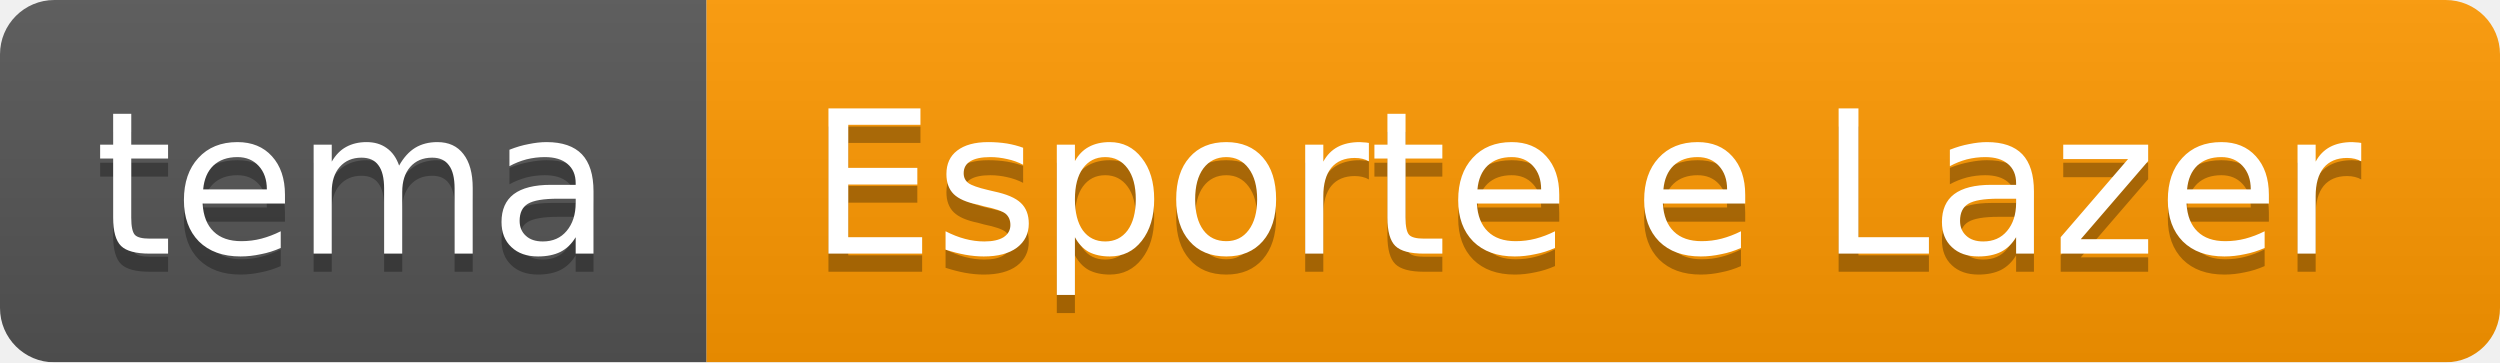
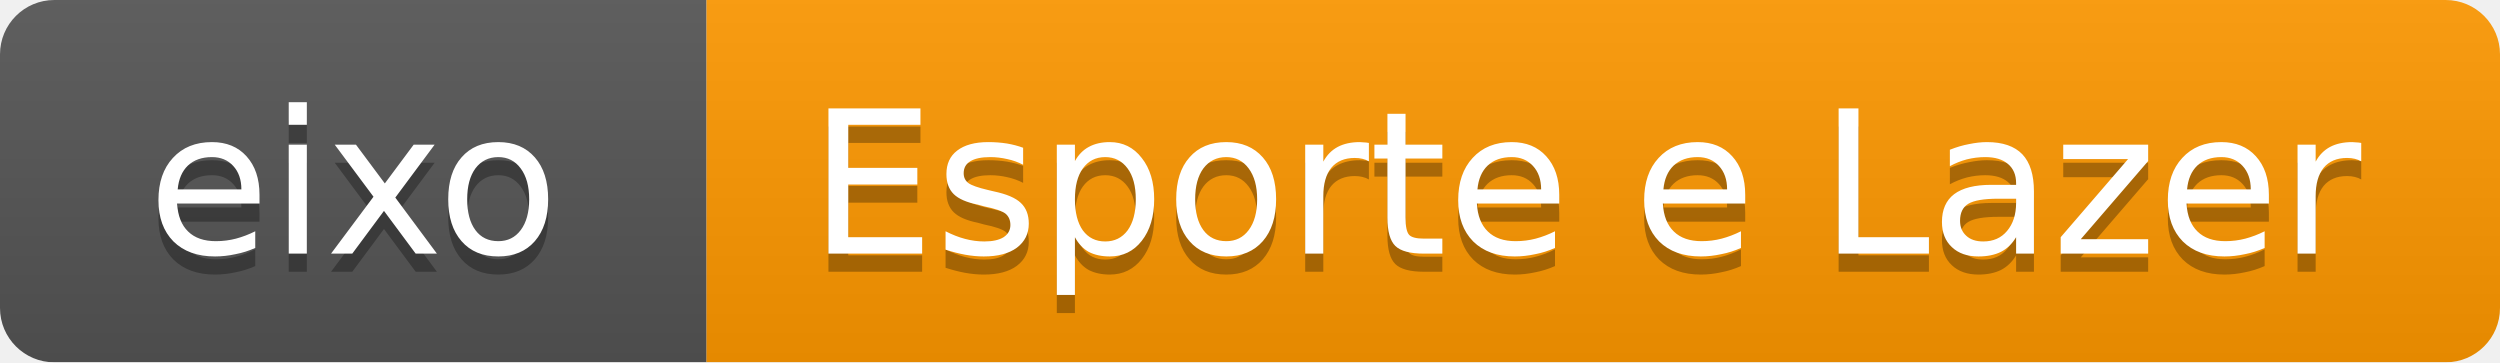
- <svg xmlns="http://www.w3.org/2000/svg" width="138" height="20">
+ <svg xmlns="http://www.w3.org/2000/svg" width="138" height="20" id="svg8203" version="1.1">
+   <defs id="defs8233" />
  <linearGradient id="b" x2="0" y2="100%">
-     <stop offset="0" stop-color="#bbb" stop-opacity=".1" />
-     <stop offset="1" stop-opacity=".1" />
+     <stop offset="0" stop-color="#bbb" stop-opacity=".1" id="stop8206" />
+     <stop offset="1" stop-opacity=".1" id="stop8208" />
  </linearGradient>
  <mask id="a">
-     <rect width="138" height="20" rx="3" fill="#fff" />
+     <rect width="138" height="20" rx="3" fill="#fff" id="rect8211" />
  </mask>
-   <g mask="url(#a)">
-     <path fill="#555" d="M0 0h39v20H0z" />
-     <path fill="#ff9800" d="M39 0h99v20H39z" />
-     <path fill="url(#b)" d="M0 0h138v20H0z" />
+   <g mask="url(#a)" id="g8213">
+     <path fill="#555" d="M0 0h39v20H0z" id="path8215" />
+     <path fill="#ff9800" d="M39 0h99v20H39z" id="path8217" />
+     <path fill="url(#b)" d="M0 0h138v20H0z" id="path8219" />
  </g>
-   <g fill="#fff" text-anchor="middle" font-family="DejaVu Sans,Verdana,Geneva,sans-serif" font-size="11">
-     <text x="19.5" y="15" fill="#010101" fill-opacity=".3">tema</text>
-     <text x="19.5" y="14">tema</text>
-     <text x="87.5" y="15" fill="#010101" fill-opacity=".3">Esporte e Lazer</text>
-     <text x="87.5" y="14">Esporte e Lazer</text>
+   <g fill="#fff" text-anchor="middle" font-family="DejaVu Sans,Verdana,Geneva,sans-serif" font-size="11" id="g8221">
+     <text x="19.5" y="15" id="text8223" style="fill:#010101;fill-opacity:0.3">eixo</text>
+     <text x="19.5" y="14" id="text8225">eixo</text>
+     <text x="87.5" y="15" fill="#010101" fill-opacity=".3" id="text8227">Esporte e Lazer</text>
+     <text x="87.5" y="14" id="text8229">Esporte e Lazer</text>
  </g>
</svg>
